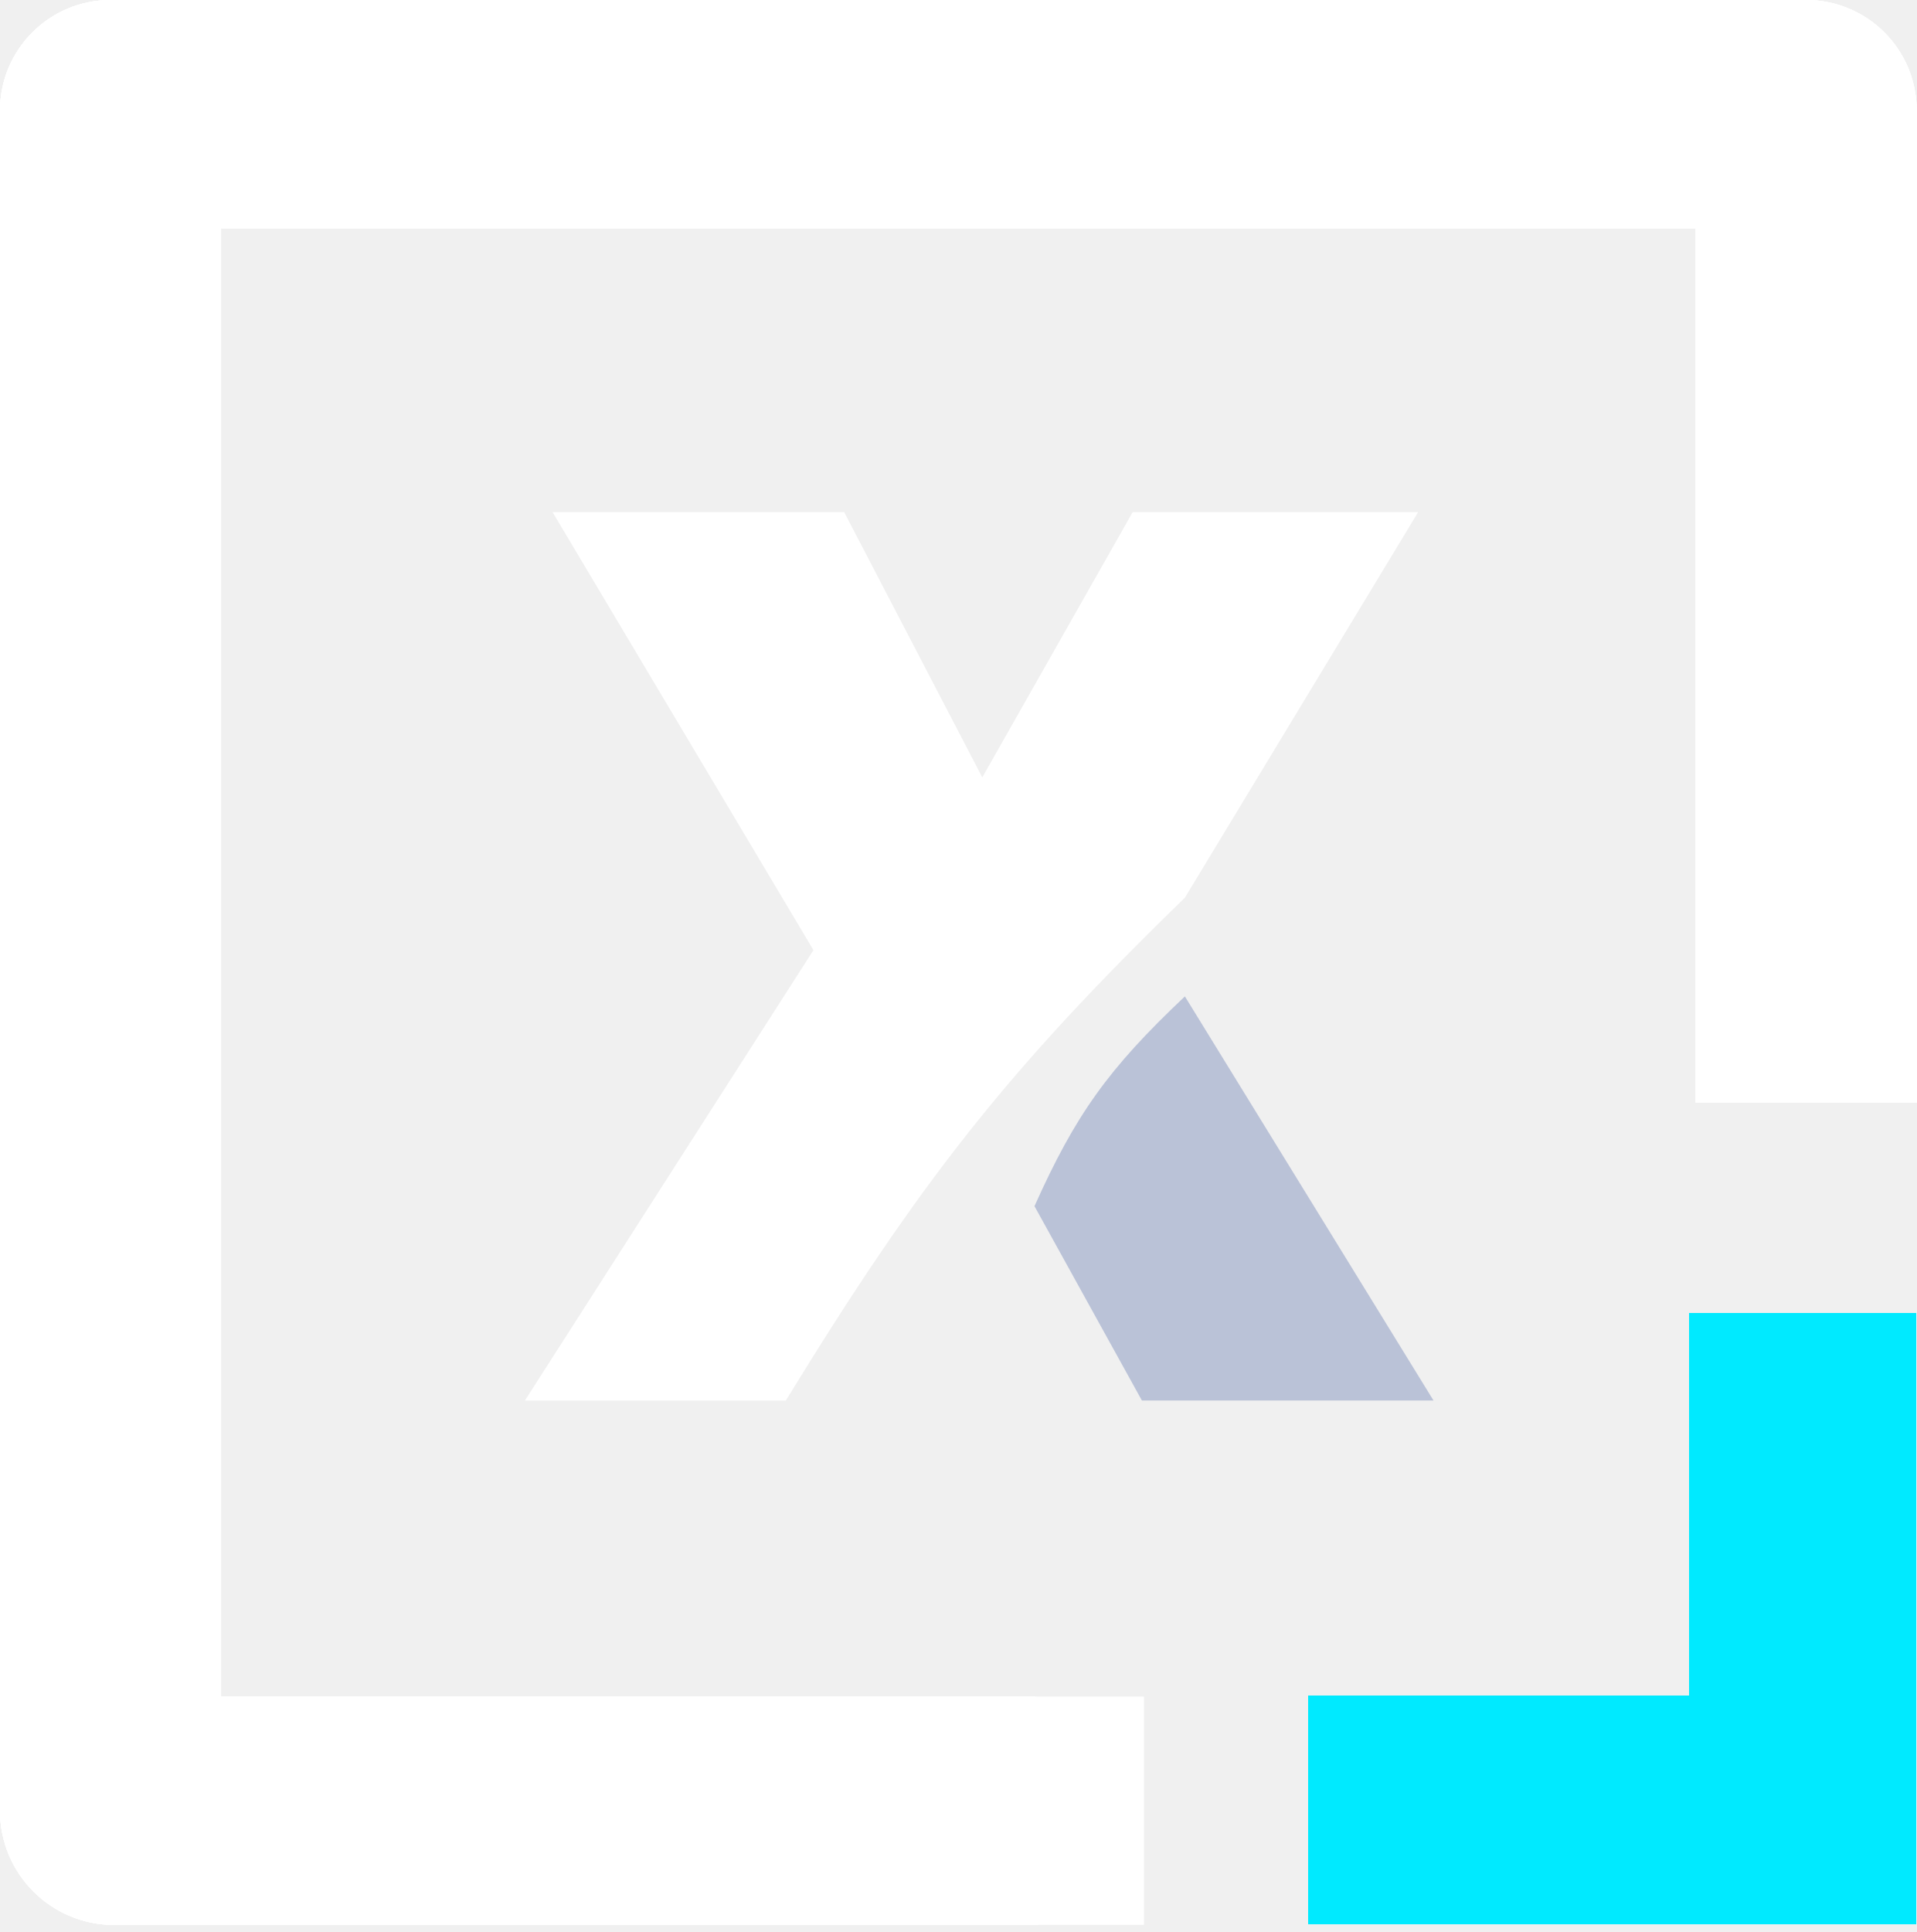
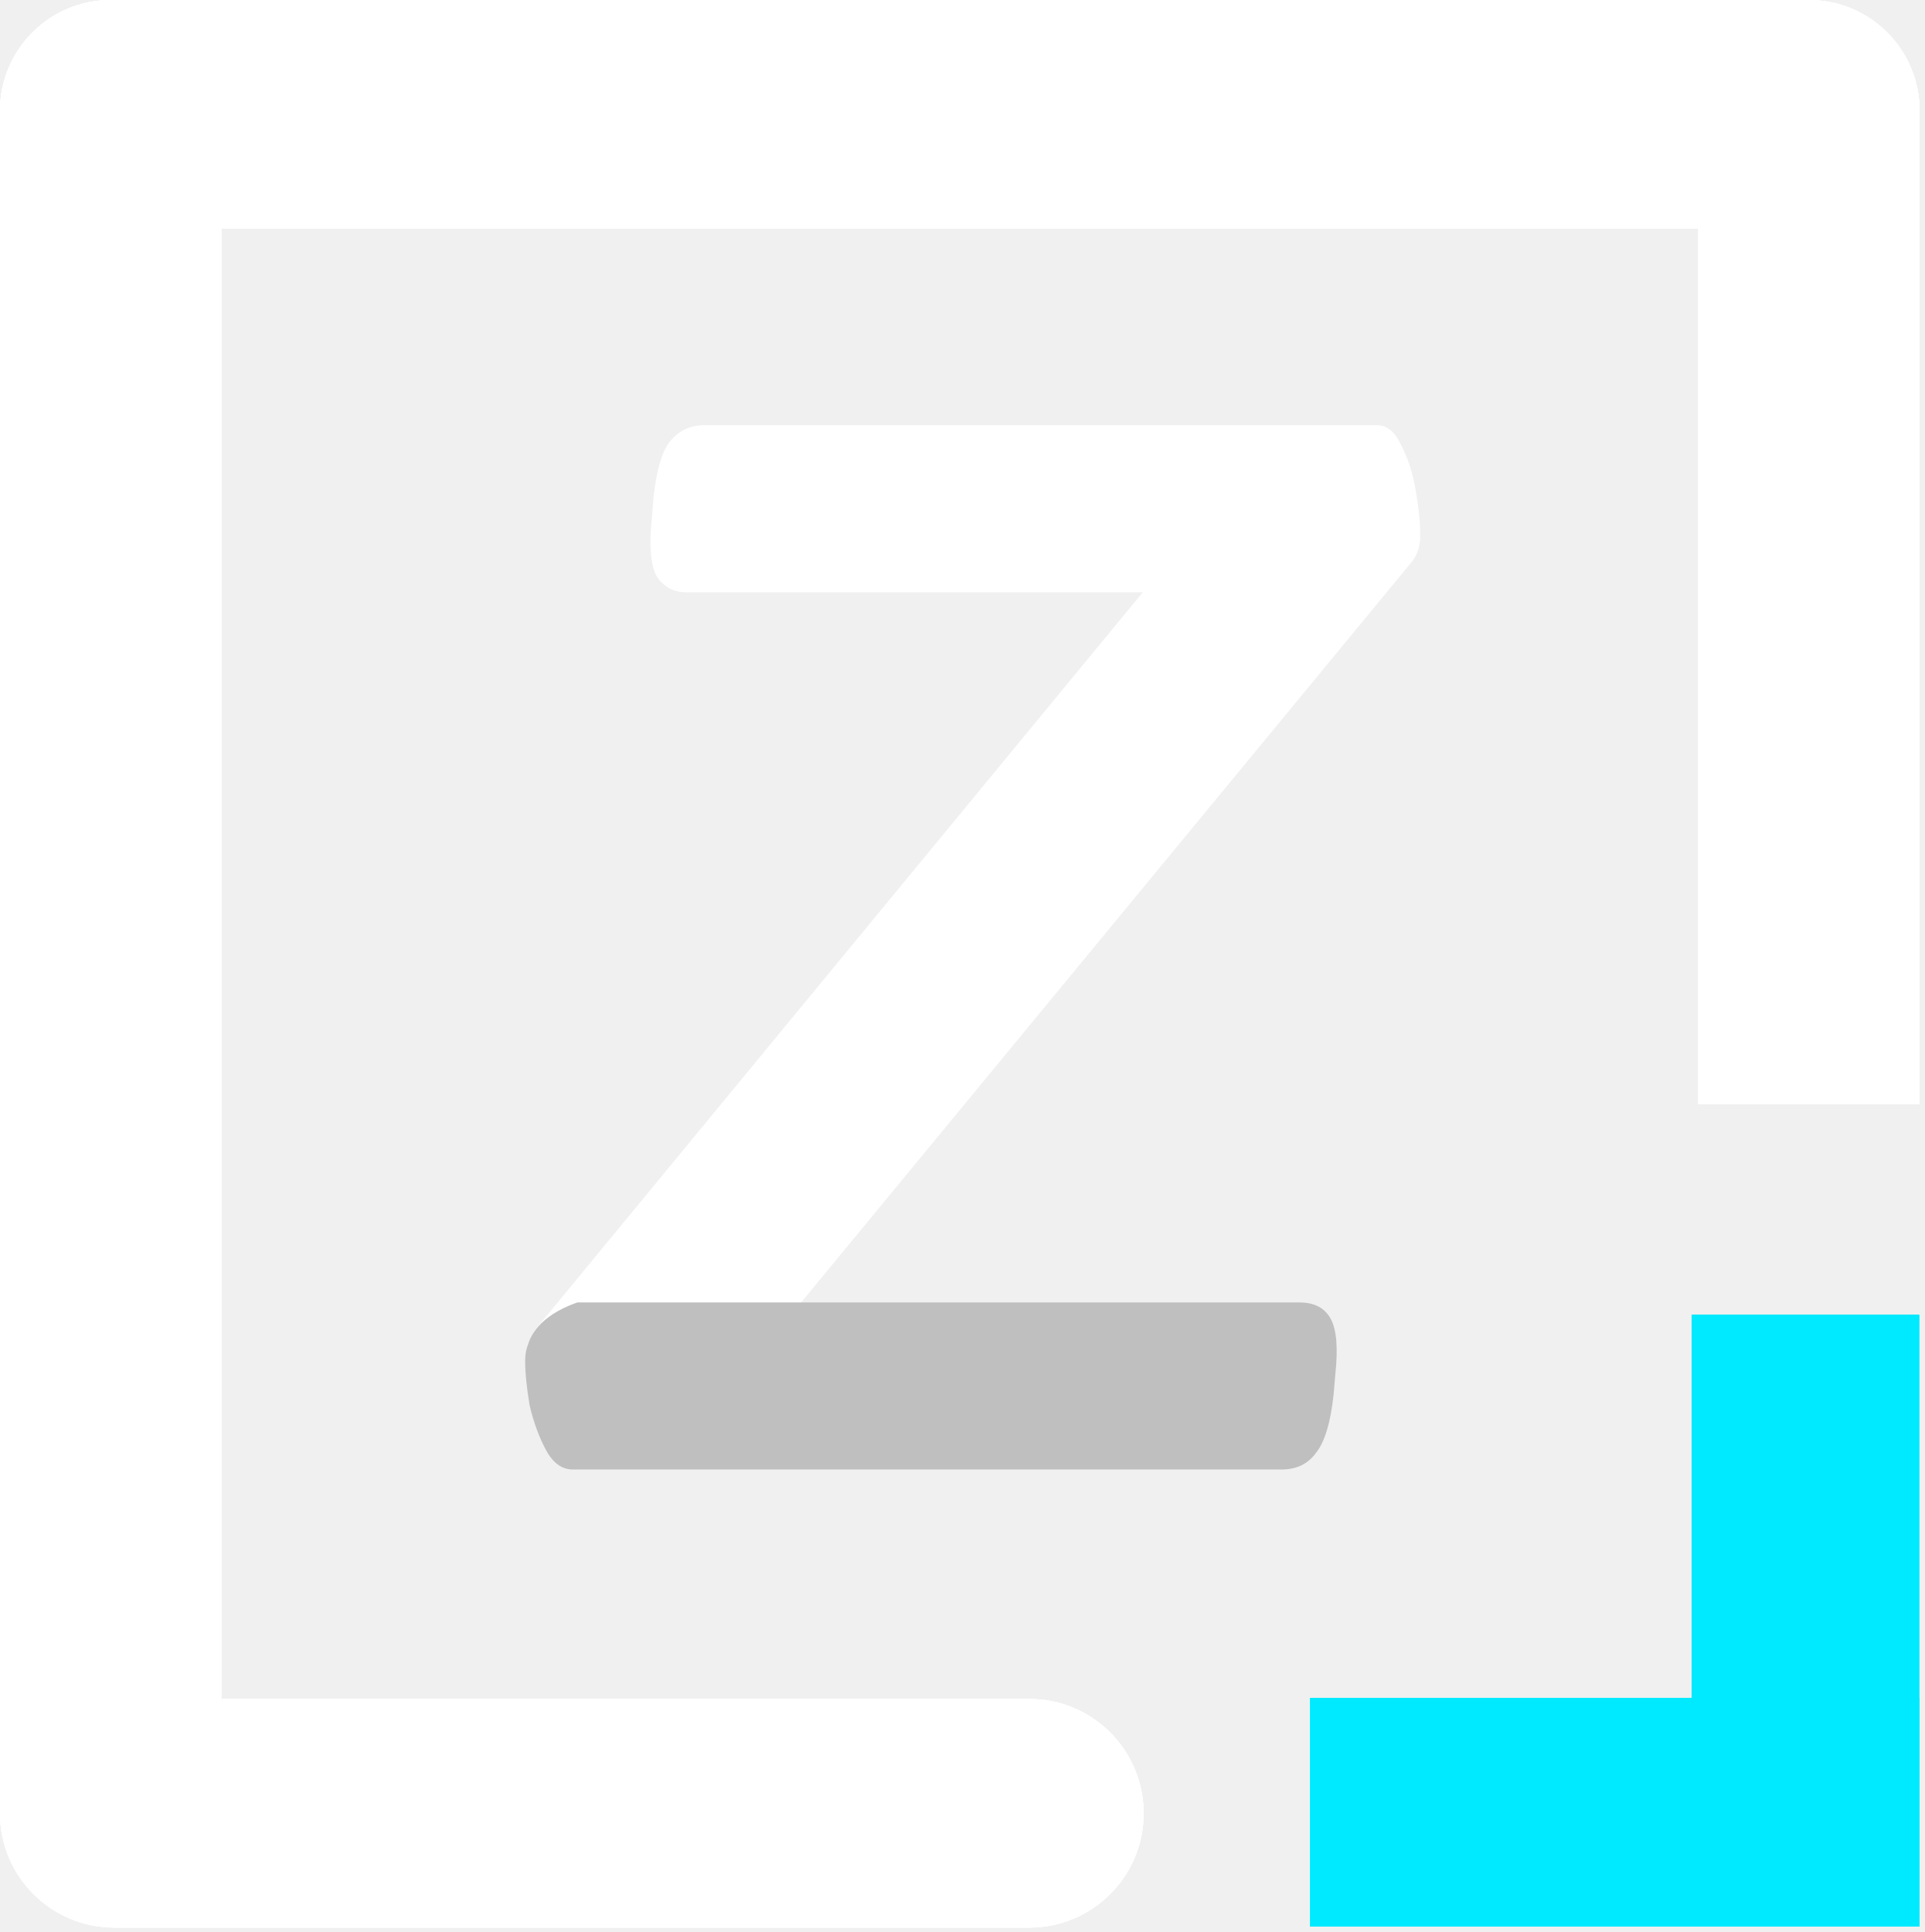
- <svg xmlns="http://www.w3.org/2000/svg" width="256" height="258" viewBox="0 0 256 258" fill="none">
-   <path d="M112.747 68.384H73.798L108.647 126.881L70.108 187.026H104.957C122.943 157.676 134.554 142.909 158.256 119.878L189.415 68.384H151.286L131.197 103.812L112.747 68.384Z" fill="white" />
-   <path d="M158.256 133.06C148.002 142.732 143.631 148.888 138.167 161.073L152.516 187.026H191.465L158.256 133.06Z" fill="#BAC2D7" />
-   <rect x="3.05176e-05" width="254.193" height="30.484" rx="15.242" fill="white" />
-   <rect x="3.05176e-05" width="254.193" height="30.484" rx="15.242" fill="white" />
-   <rect x="3.05176e-05" width="254.193" height="30.484" rx="15.242" fill="white" />
-   <rect x="3.05176e-05" width="254.193" height="30.484" rx="15.242" fill="white" />
-   <rect x="29.519" width="255.41" height="29.519" rx="14.76" transform="rotate(90 29.5192 0)" fill="white" />
-   <rect x="29.519" width="255.41" height="29.519" rx="14.76" transform="rotate(90 29.5192 0)" fill="white" />
-   <rect x="29.519" width="255.41" height="29.519" rx="14.76" transform="rotate(90 29.5192 0)" fill="white" />
-   <rect x="29.519" width="255.41" height="29.519" rx="14.76" transform="rotate(90 29.5192 0)" fill="white" />
-   <path d="M241.24 -6.4825e-07C249.392 -2.90232e-07 256 6.608 256 14.76L256 147.248L226.481 147.248L226.481 14.76C226.481 6.608 233.089 -1.00627e-06 241.24 -6.4825e-07V-6.4825e-07Z" fill="white" />
-   <path d="M241.24 -6.4825e-07C249.392 -2.90232e-07 256 6.608 256 14.76L256 147.248L226.481 147.248L226.481 14.76C226.481 6.608 233.089 -1.00627e-06 241.24 -6.4825e-07V-6.4825e-07Z" fill="white" />
-   <path d="M241.24 -6.4825e-07C249.392 -2.90232e-07 256 6.608 256 14.76L256 147.248L226.481 147.248L226.481 14.76C226.481 6.608 233.089 -1.00627e-06 241.24 -6.4825e-07V-6.4825e-07Z" fill="white" />
-   <path d="M241.24 -6.4825e-07C249.392 -2.90232e-07 256 6.608 256 14.76L256 147.248L226.481 147.248L226.481 14.76C226.481 6.608 233.089 -1.00627e-06 241.24 -6.4825e-07V-6.4825e-07Z" fill="white" />
-   <rect x="3.05176e-05" y="226.573" width="152.516" height="30.484" rx="15.242" fill="white" />
-   <rect x="3.05176e-05" y="226.573" width="152.516" height="30.484" rx="15.242" fill="white" />
-   <rect x="3.05176e-05" y="226.573" width="152.516" height="30.484" rx="15.242" fill="white" />
-   <rect x="3.05176e-05" y="226.573" width="152.516" height="30.484" rx="15.242" fill="white" />
-   <rect x="174.756" y="226.441" width="81.178" height="30.484" fill="#00EAFF" />
-   <rect x="174.756" y="226.441" width="81.178" height="30.484" fill="#00EAFF" />
-   <rect x="174.756" y="226.441" width="81.178" height="30.484" fill="#00EAFF" />
-   <rect x="174.756" y="226.441" width="81.178" height="30.484" fill="#00EAFF" />
-   <rect x="174.756" y="226.441" width="81.178" height="30.484" fill="#00EAFF" />
-   <rect x="174.756" y="226.441" width="81.178" height="30.484" fill="#00EAFF" />
-   <rect x="174.756" y="226.441" width="81.178" height="30.484" fill="#00EAFF" />
-   <rect x="174.756" y="226.441" width="81.178" height="30.484" fill="#00EAFF" />
-   <rect x="255.934" y="175.359" width="81.566" height="30.339" transform="rotate(90 255.934 175.359)" fill="#00EAFF" />
-   <rect x="255.934" y="175.359" width="81.566" height="30.339" transform="rotate(90 255.934 175.359)" fill="#00EAFF" />
-   <rect x="255.934" y="175.359" width="81.566" height="30.339" transform="rotate(90 255.934 175.359)" fill="#00EAFF" />
-   <rect x="255.934" y="175.359" width="81.566" height="30.339" transform="rotate(90 255.934 175.359)" fill="#00EAFF" />
-   <rect x="71.616" y="226.561" width="81.178" height="30.484" fill="white" />
+ <svg xmlns="http://www.w3.org/2000/svg" width="258" height="259" viewBox="0 0 258 259" fill="none">
+   <rect width="255.527" height="30.644" rx="15.322" fill="white" />
+   <rect width="255.527" height="30.644" rx="15.322" fill="white" />
+   <rect width="255.527" height="30.644" rx="15.322" fill="white" />
+   <rect width="255.527" height="30.644" rx="15.322" fill="white" />
+   <rect x="29.674" width="256.75" height="29.674" rx="14.837" transform="rotate(90 29.6741 0)" fill="white" />
+   <rect x="29.674" width="256.75" height="29.674" rx="14.837" transform="rotate(90 29.6741 0)" fill="white" />
+   <rect x="29.674" width="256.75" height="29.674" rx="14.837" transform="rotate(90 29.6741 0)" fill="white" />
+   <rect x="29.674" width="256.75" height="29.674" rx="14.837" transform="rotate(90 29.6741 0)" fill="white" />
+   <path d="M242.506 -6.51652e-07C250.7 -2.91755e-07 257.343 6.643 257.343 14.837L257.343 148.021L227.669 148.021L227.669 14.837C227.669 6.643 234.312 -1.01155e-06 242.506 -6.51652e-07V-6.51652e-07Z" fill="white" />
+   <path d="M242.506 -6.51652e-07C250.7 -2.91755e-07 257.343 6.643 257.343 14.837L257.343 148.021L227.669 148.021L227.669 14.837C227.669 6.643 234.312 -1.01155e-06 242.506 -6.51652e-07V-6.51652e-07Z" fill="white" />
+   <path d="M242.506 -6.51652e-07C250.7 -2.91755e-07 257.343 6.643 257.343 14.837L257.343 148.021L227.669 148.021L227.669 14.837C227.669 6.643 234.312 -1.01155e-06 242.506 -6.51652e-07V-6.51652e-07Z" fill="white" />
+   <path d="M242.506 -6.51652e-07C250.7 -2.91755e-07 257.343 6.643 257.343 14.837L257.343 148.021L227.669 148.021L227.669 14.837C227.669 6.643 234.312 -1.01155e-06 242.506 -6.51652e-07V-6.51652e-07Z" fill="white" />
+   <rect y="227.762" width="153.316" height="30.644" rx="15.322" fill="white" />
+   <rect y="227.762" width="153.316" height="30.644" rx="15.322" fill="white" />
+   <rect y="227.762" width="153.316" height="30.644" rx="15.322" fill="white" />
+   <rect y="227.762" width="153.316" height="30.644" rx="15.322" fill="white" />
+   <rect x="175.674" y="227.629" width="81.604" height="30.644" fill="#00EAFF" />
+   <rect x="175.674" y="227.629" width="81.604" height="30.644" fill="#00EAFF" />
+   <rect x="175.674" y="227.629" width="81.604" height="30.644" fill="#00EAFF" />
+   <rect x="175.674" y="227.629" width="81.604" height="30.644" fill="#00EAFF" />
+   <rect x="175.674" y="227.629" width="81.604" height="30.644" fill="#00EAFF" />
+   <rect x="175.674" y="227.629" width="81.604" height="30.644" fill="#00EAFF" />
+   <rect x="175.674" y="227.629" width="81.604" height="30.644" fill="#00EAFF" />
+   <rect x="175.674" y="227.629" width="81.604" height="30.644" fill="#00EAFF" />
+   <rect x="257.277" y="176.279" width="81.994" height="30.498" transform="rotate(90 257.277 176.279)" fill="#00EAFF" />
+   <rect x="257.277" y="176.279" width="81.994" height="30.498" transform="rotate(90 257.277 176.279)" fill="#00EAFF" />
+   <rect x="257.277" y="176.279" width="81.994" height="30.498" transform="rotate(90 257.277 176.279)" fill="#00EAFF" />
+   <rect x="257.277" y="176.279" width="81.994" height="30.498" transform="rotate(90 257.277 176.279)" fill="#00EAFF" />
+   <path d="M76.8 197C75.333 197 74.133 196.133 73.2 194.4C72.267 192.667 71.533 190.667 71 188.4C70.6 186 70.4 184 70.4 182.4C70.4 181.6 70.533 180.867 70.8 180.2C71.067 179.4 71.4 178.733 71.8 178.2L153.2 79.4H92C90.267 79.4 88.933 78.667 88 77.2C87.2 75.6 87 73 87.4 69.4L87.6 66.8C88 63.067 88.733 60.533 89.8 59.2C91 57.733 92.533 57 94.4 57H184.6C185.933 57 187 57.867 187.8 59.6C188.733 61.333 189.4 63.4 189.8 65.8C190.2 68.067 190.4 70.067 190.4 71.8C190.4 73.267 190 74.467 189.2 75.4L107.4 174.6H174.2C176.2 174.6 177.6 175.333 178.4 176.8C179.2 178.267 179.4 180.8 179 184.4L178.8 186.8C178.4 190.667 177.6 193.333 176.4 194.8C175.333 196.267 173.8 197 171.8 197H76.8Z" fill="white" />
+   <path d="M73.2 194.4C74.133 196.133 75.333 197 76.8 197H171.8C173.8 197 175.333 196.267 176.4 194.8C177.6 193.333 178.4 190.667 178.8 186.8L179 184.4C179.4 180.8 179.2 178.267 178.4 176.8C177.6 175.333 176.2 174.6 174.2 174.6H77.4C72 176.5 71.067 179.4 70.8 180.2C70.533 180.867 70.4 181.6 70.4 182.4C70.4 184 70.6 186 71 188.4C71.533 190.667 72.267 192.667 73.2 194.4Z" fill="black" fill-opacity="0.25" />
</svg>
